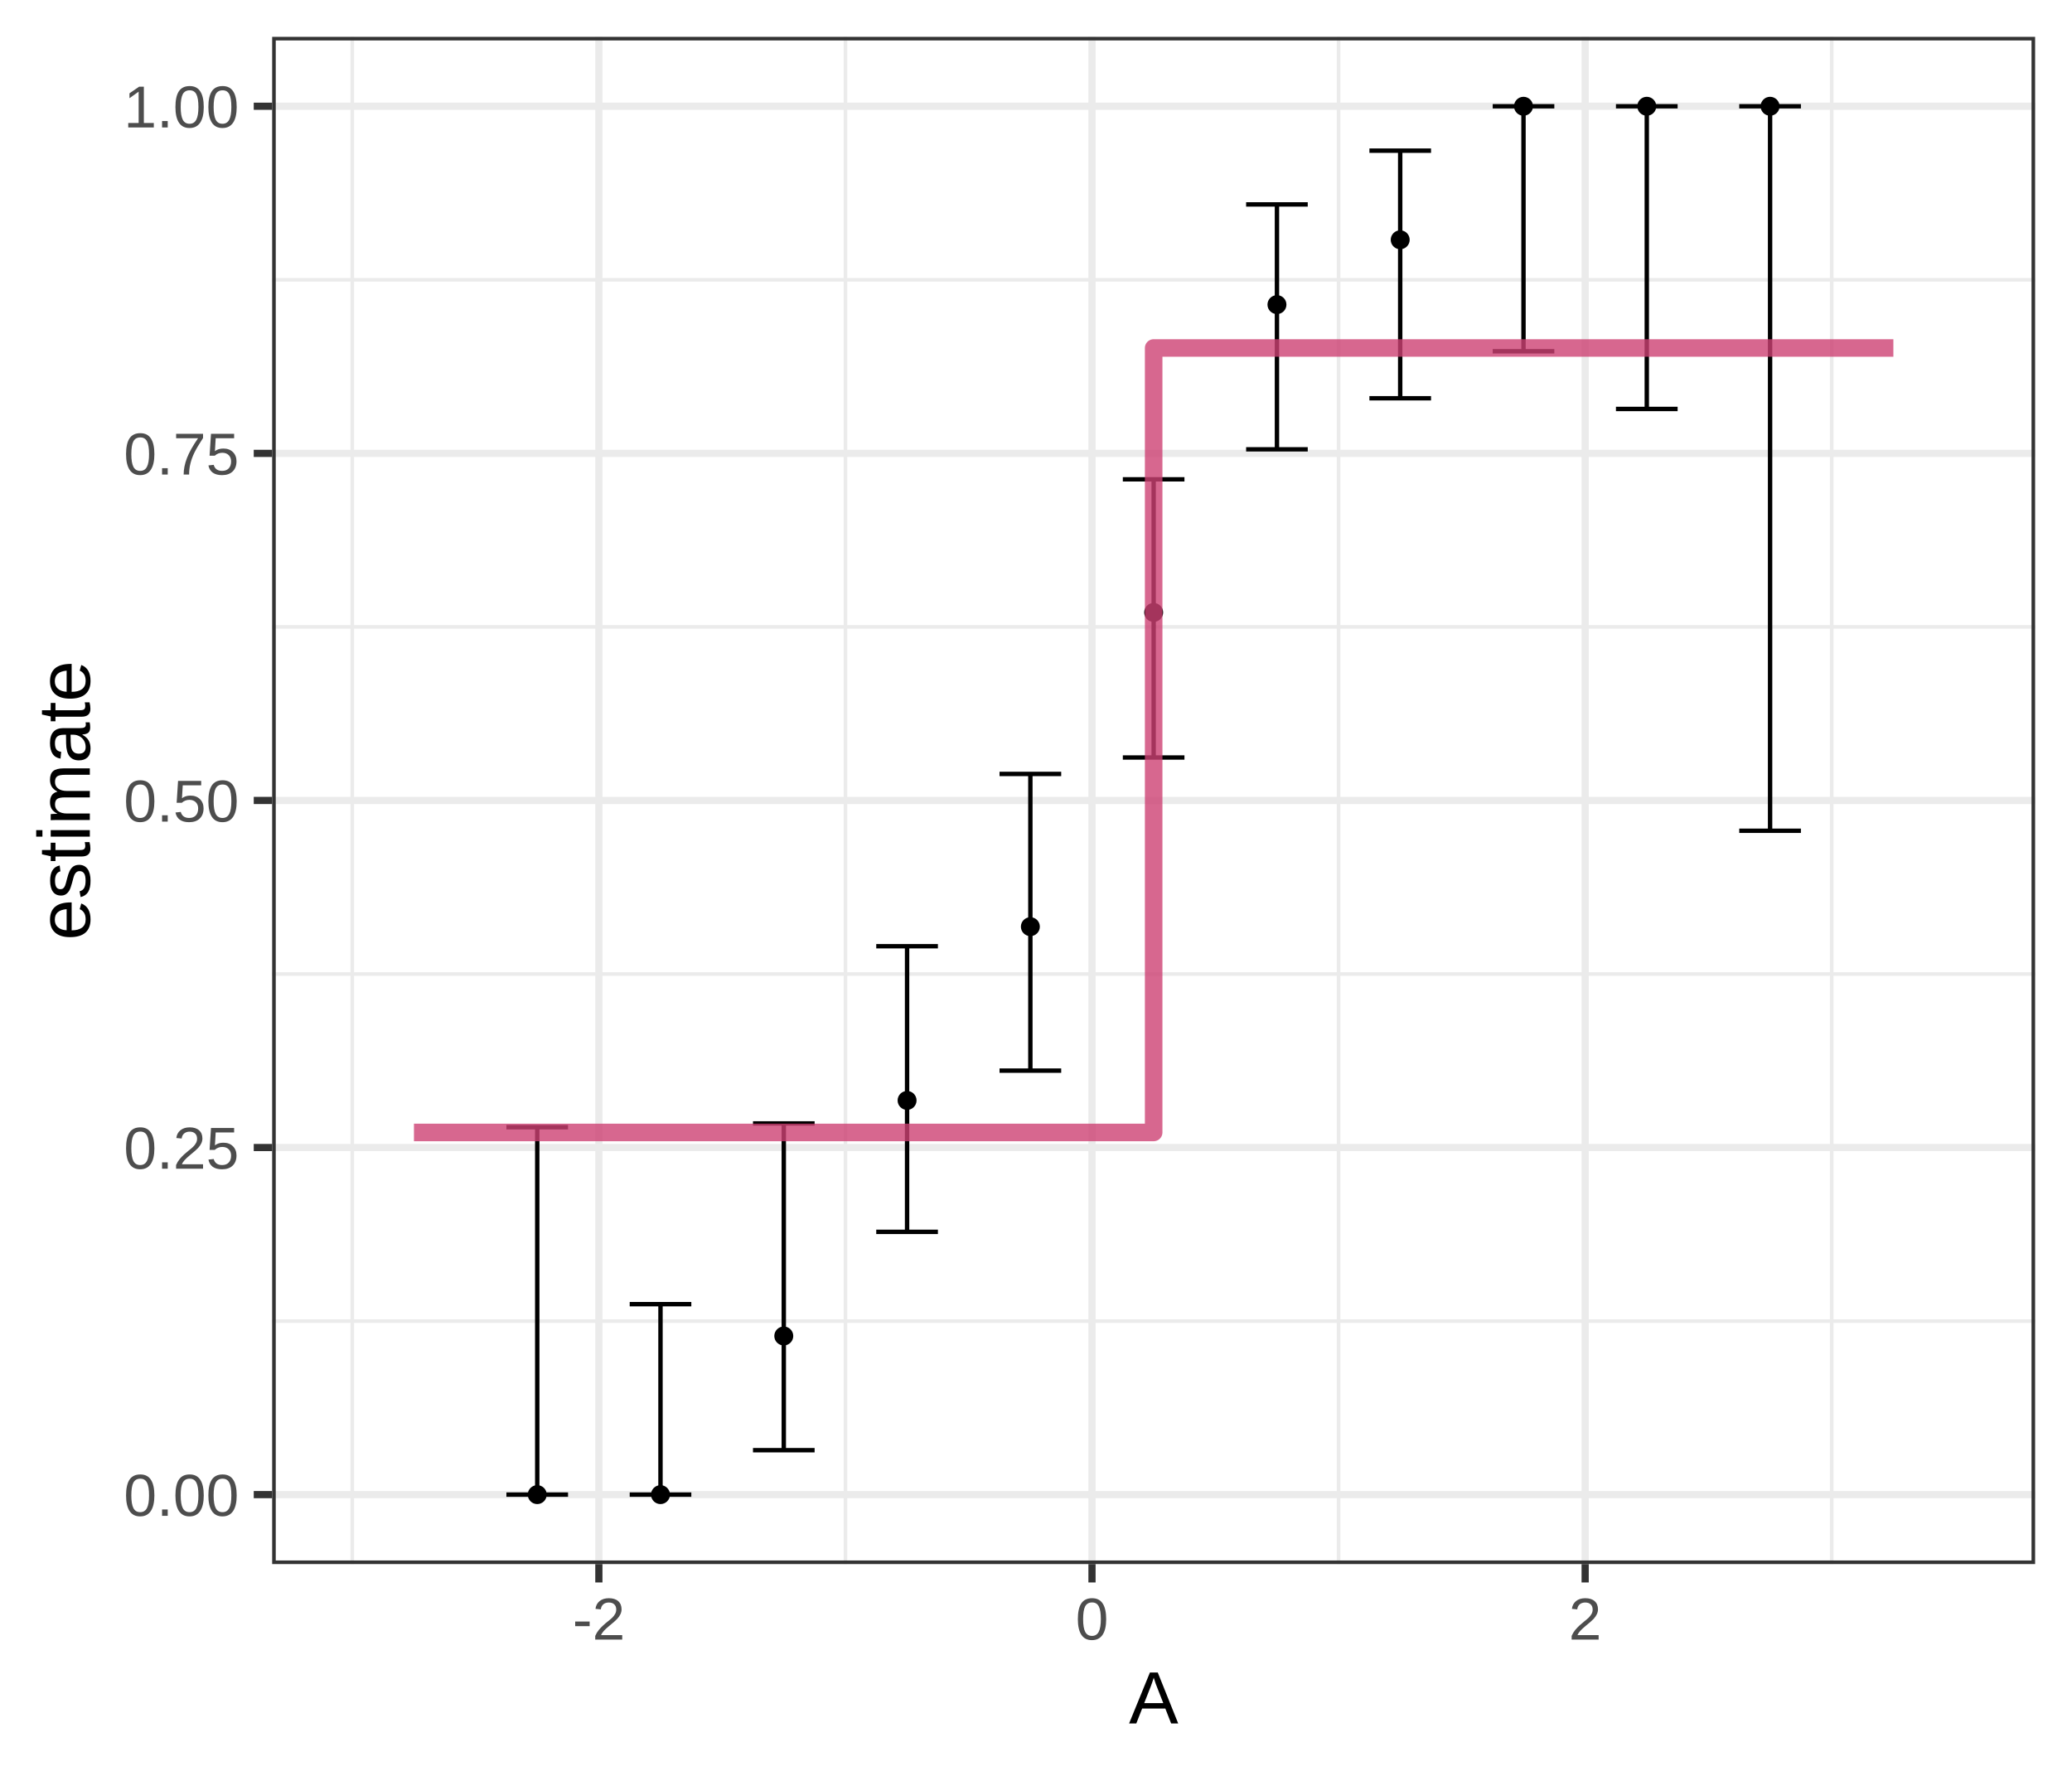
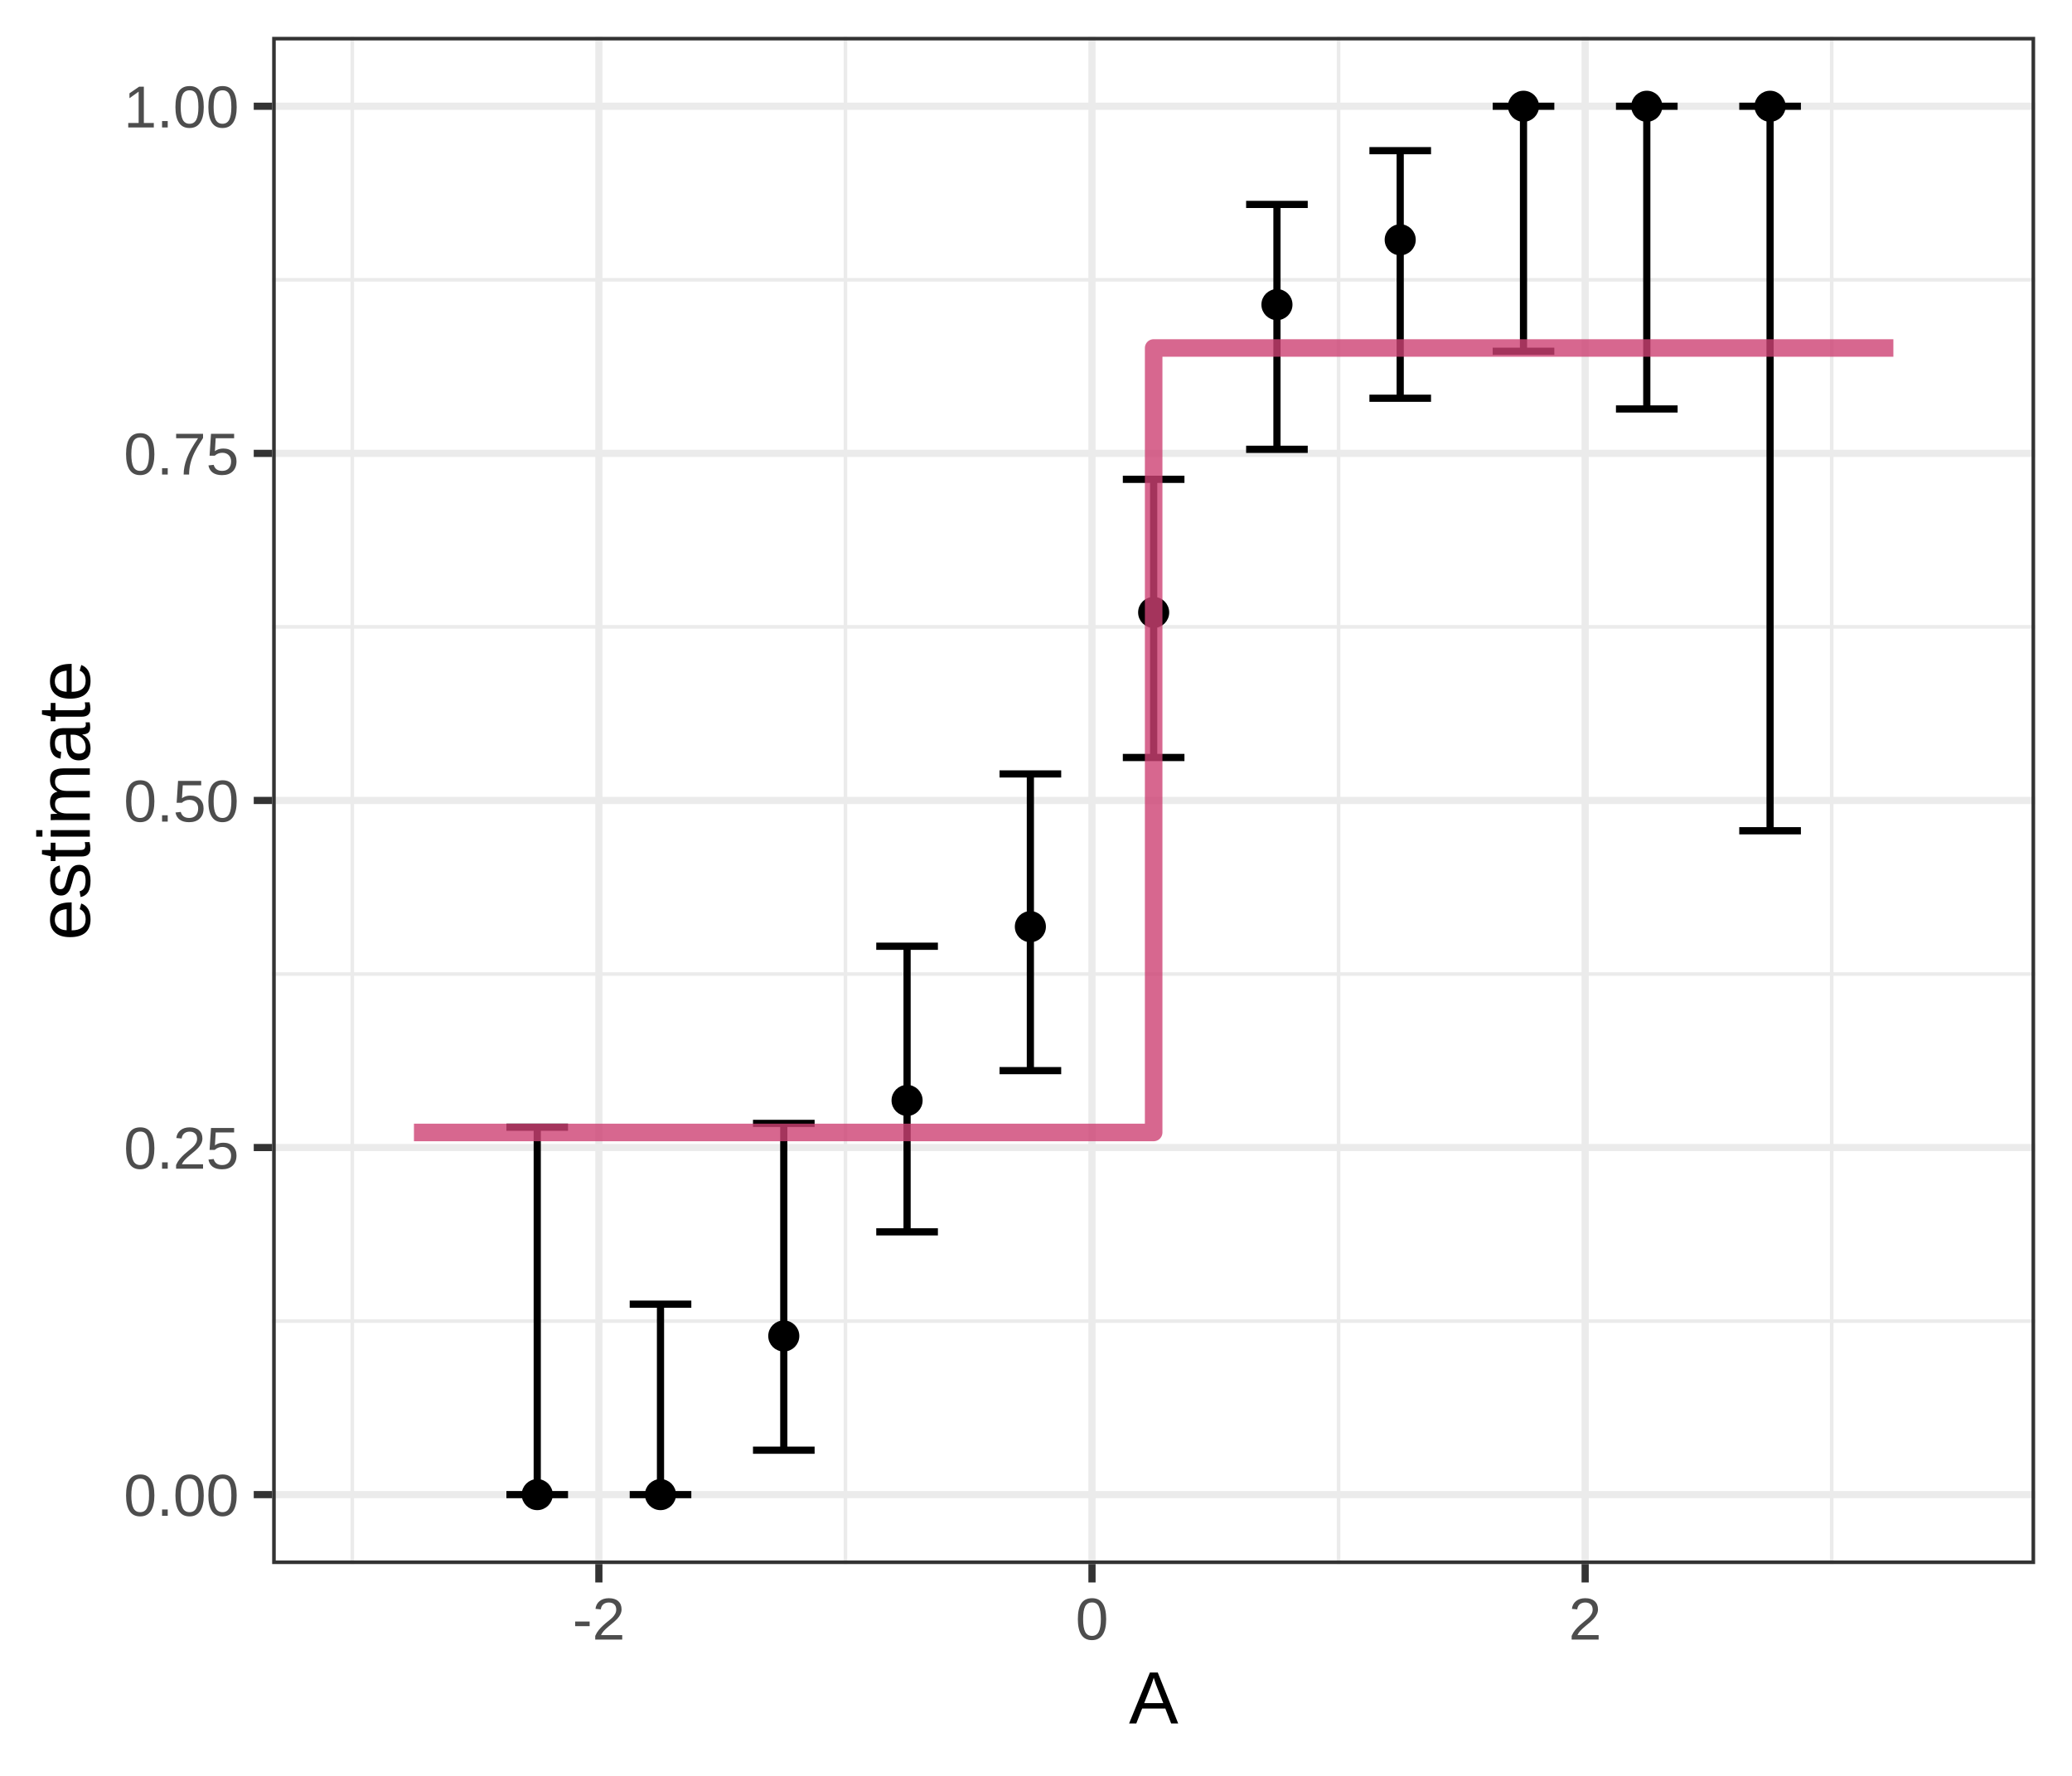
<svg xmlns="http://www.w3.org/2000/svg" width="504.00pt" height="432.00pt" viewBox="0 0 504.00 432.00">
  <g class="svglite">
    <defs>
      <style type="text/css">
    .svglite line, .svglite polyline, .svglite polygon, .svglite path, .svglite rect, .svglite circle {
      fill: none;
      stroke: #000000;
      stroke-linecap: round;
      stroke-linejoin: round;
      stroke-miterlimit: 10.00;
    }
    .svglite text {
      white-space: pre;
    }
    .svglite g.glyphgroup path {
      fill: inherit;
      stroke: none;
    }
  </style>
    </defs>
    <rect width="100%" height="100%" style="stroke: none; fill: #FFFFFF;" />
    <defs>
      <clipPath id="cpMC4wMHw1MDQuMDB8MC4wMHw0MzIuMDA=">
        <rect x="0.00" y="0.00" width="504.00" height="432.00" />
      </clipPath>
    </defs>
    <g clip-path="url(#cpMC4wMHw1MDQuMDB8MC4wMHw0MzIuMDA=)">
      <rect x="0.00" y="0.00" width="504.00" height="432.00" style="stroke-width: 1.75; stroke: #FFFFFF; fill: #FFFFFF;" />
    </g>
    <defs>
      <clipPath id="cpNjYuMjB8NDk1LjAzfDguOTd8MzgwLjQ3">
        <rect x="66.20" y="8.97" width="428.83" height="371.50" />
      </clipPath>
    </defs>
    <g clip-path="url(#cpNjYuMjB8NDk1LjAzfDguOTd8MzgwLjQ3)">
      <rect x="66.20" y="8.97" width="428.83" height="371.50" style="stroke-width: 1.75; stroke: none; fill: #FFFFFF;" />
      <polyline points="66.20,321.37 495.03,321.37 " style="stroke-width: 0.87; stroke: #EBEBEB; stroke-linecap: butt;" />
      <polyline points="66.20,236.94 495.03,236.94 " style="stroke-width: 0.87; stroke: #EBEBEB; stroke-linecap: butt;" />
      <polyline points="66.20,152.50 495.03,152.50 " style="stroke-width: 0.87; stroke: #EBEBEB; stroke-linecap: butt;" />
      <polyline points="66.20,68.07 495.03,68.07 " style="stroke-width: 0.87; stroke: #EBEBEB; stroke-linecap: butt;" />
      <polyline points="85.69,380.47 85.69,8.97 " style="stroke-width: 0.87; stroke: #EBEBEB; stroke-linecap: butt;" />
      <polyline points="205.65,380.47 205.65,8.97 " style="stroke-width: 0.87; stroke: #EBEBEB; stroke-linecap: butt;" />
      <polyline points="325.60,380.47 325.60,8.97 " style="stroke-width: 0.87; stroke: #EBEBEB; stroke-linecap: butt;" />
      <polyline points="445.55,380.47 445.55,8.97 " style="stroke-width: 0.87; stroke: #EBEBEB; stroke-linecap: butt;" />
      <polyline points="66.20,363.58 495.03,363.58 " style="stroke-width: 1.75; stroke: #EBEBEB; stroke-linecap: butt;" />
      <polyline points="66.20,279.15 495.03,279.15 " style="stroke-width: 1.75; stroke: #EBEBEB; stroke-linecap: butt;" />
      <polyline points="66.20,194.72 495.03,194.72 " style="stroke-width: 1.75; stroke: #EBEBEB; stroke-linecap: butt;" />
      <polyline points="66.20,110.29 495.03,110.29 " style="stroke-width: 1.75; stroke: #EBEBEB; stroke-linecap: butt;" />
      <polyline points="66.20,25.85 495.03,25.85 " style="stroke-width: 1.75; stroke: #EBEBEB; stroke-linecap: butt;" />
      <polyline points="145.67,380.47 145.67,8.97 " style="stroke-width: 1.75; stroke: #EBEBEB; stroke-linecap: butt;" />
      <polyline points="265.62,380.47 265.62,8.97 " style="stroke-width: 1.75; stroke: #EBEBEB; stroke-linecap: butt;" />
      <polyline points="385.58,380.47 385.58,8.97 " style="stroke-width: 1.75; stroke: #EBEBEB; stroke-linecap: butt;" />
-       <circle cx="130.68" cy="363.58" r="1.95" style="stroke-width: 0.71; fill: #000000;" />
-       <circle cx="160.66" cy="363.58" r="1.95" style="stroke-width: 0.71; fill: #000000;" />
-       <circle cx="190.65" cy="324.99" r="1.95" style="stroke-width: 0.71; fill: #000000;" />
-       <circle cx="220.64" cy="267.69" r="1.95" style="stroke-width: 0.71; fill: #000000;" />
-       <circle cx="250.63" cy="225.42" r="1.95" style="stroke-width: 0.71; fill: #000000;" />
-       <circle cx="280.62" cy="148.98" r="1.95" style="stroke-width: 0.71; fill: #000000;" />
-       <circle cx="310.61" cy="74.10" r="1.95" style="stroke-width: 0.71; fill: #000000;" />
-       <circle cx="340.59" cy="58.33" r="1.95" style="stroke-width: 0.71; fill: #000000;" />
-       <circle cx="370.58" cy="25.85" r="1.95" style="stroke-width: 0.71; fill: #000000;" />
-       <circle cx="400.57" cy="25.85" r="1.95" style="stroke-width: 0.71; fill: #000000;" />
-       <circle cx="430.56" cy="25.85" r="1.95" style="stroke-width: 0.71; fill: #000000;" />
-       <polyline points="123.18,274.20 138.17,274.20 " style="stroke-width: 1.07; stroke-linecap: butt;" />
-       <polyline points="130.68,274.20 130.68,363.58 " style="stroke-width: 1.07; stroke-linecap: butt;" />
-       <polyline points="123.18,363.58 138.17,363.58 " style="stroke-width: 1.07; stroke-linecap: butt;" />
-       <polyline points="153.17,317.25 168.16,317.25 " style="stroke-width: 1.07; stroke-linecap: butt;" />
-       <polyline points="160.66,317.25 160.66,363.58 " style="stroke-width: 1.07; stroke-linecap: butt;" />
-       <polyline points="153.17,363.58 168.16,363.58 " style="stroke-width: 1.07; stroke-linecap: butt;" />
-       <polyline points="183.16,273.28 198.15,273.28 " style="stroke-width: 1.07; stroke-linecap: butt;" />
-       <polyline points="190.65,273.28 190.65,352.77 " style="stroke-width: 1.07; stroke-linecap: butt;" />
-       <polyline points="183.16,352.77 198.15,352.77 " style="stroke-width: 1.07; stroke-linecap: butt;" />
-       <polyline points="213.14,230.18 228.14,230.18 " style="stroke-width: 1.07; stroke-linecap: butt;" />
-       <polyline points="220.64,230.18 220.64,299.66 " style="stroke-width: 1.07; stroke-linecap: butt;" />
-       <polyline points="213.14,299.66 228.14,299.66 " style="stroke-width: 1.07; stroke-linecap: butt;" />
-       <polyline points="243.13,188.27 258.13,188.27 " style="stroke-width: 1.07; stroke-linecap: butt;" />
-       <polyline points="250.63,188.27 250.63,260.44 " style="stroke-width: 1.07; stroke-linecap: butt;" />
-       <polyline points="243.13,260.44 258.13,260.44 " style="stroke-width: 1.07; stroke-linecap: butt;" />
-       <polyline points="273.12,116.60 288.11,116.60 " style="stroke-width: 1.07; stroke-linecap: butt;" />
-       <polyline points="280.62,116.60 280.62,184.27 " style="stroke-width: 1.07; stroke-linecap: butt;" />
-       <polyline points="273.12,184.27 288.11,184.27 " style="stroke-width: 1.07; stroke-linecap: butt;" />
-       <polyline points="303.11,49.73 318.10,49.73 " style="stroke-width: 1.07; stroke-linecap: butt;" />
-       <polyline points="310.61,49.73 310.61,109.30 " style="stroke-width: 1.07; stroke-linecap: butt;" />
-       <polyline points="303.11,109.30 318.10,109.30 " style="stroke-width: 1.07; stroke-linecap: butt;" />
-       <polyline points="333.10,36.65 348.09,36.65 " style="stroke-width: 1.07; stroke-linecap: butt;" />
-       <polyline points="340.59,36.65 340.59,96.88 " style="stroke-width: 1.07; stroke-linecap: butt;" />
-       <polyline points="333.10,96.88 348.09,96.88 " style="stroke-width: 1.07; stroke-linecap: butt;" />
-       <polyline points="363.09,25.85 378.08,25.85 " style="stroke-width: 1.07; stroke-linecap: butt;" />
-       <polyline points="370.58,25.85 370.58,85.45 " style="stroke-width: 1.07; stroke-linecap: butt;" />
-       <polyline points="363.09,85.45 378.08,85.45 " style="stroke-width: 1.07; stroke-linecap: butt;" />
-       <polyline points="393.07,25.85 408.07,25.85 " style="stroke-width: 1.07; stroke-linecap: butt;" />
-       <polyline points="400.57,25.85 400.57,99.48 " style="stroke-width: 1.07; stroke-linecap: butt;" />
-       <polyline points="393.07,99.48 408.07,99.48 " style="stroke-width: 1.07; stroke-linecap: butt;" />
-       <polyline points="423.06,25.85 438.06,25.85 " style="stroke-width: 1.07; stroke-linecap: butt;" />
-       <polyline points="430.56,25.85 430.56,202.09 " style="stroke-width: 1.07; stroke-linecap: butt;" />
-       <polyline points="423.06,202.09 438.06,202.09 " style="stroke-width: 1.07; stroke-linecap: butt;" />
+       <circle cx="130.68" cy="363.58" r="3.20" style="stroke-width: 1.16; fill: #000000;" />
+       <circle cx="160.66" cy="363.58" r="3.20" style="stroke-width: 1.16; fill: #000000;" />
+       <circle cx="190.65" cy="324.99" r="3.20" style="stroke-width: 1.16; fill: #000000;" />
+       <circle cx="220.64" cy="267.69" r="3.20" style="stroke-width: 1.16; fill: #000000;" />
+       <circle cx="250.63" cy="225.42" r="3.20" style="stroke-width: 1.16; fill: #000000;" />
+       <circle cx="280.62" cy="148.98" r="3.20" style="stroke-width: 1.16; fill: #000000;" />
+       <circle cx="310.61" cy="74.10" r="3.20" style="stroke-width: 1.16; fill: #000000;" />
+       <circle cx="340.59" cy="58.33" r="3.20" style="stroke-width: 1.16; fill: #000000;" />
+       <circle cx="370.58" cy="25.85" r="3.20" style="stroke-width: 1.16; fill: #000000;" />
+       <circle cx="400.57" cy="25.85" r="3.20" style="stroke-width: 1.16; fill: #000000;" />
+       <circle cx="430.56" cy="25.85" r="3.20" style="stroke-width: 1.16; fill: #000000;" />
+       <polyline points="123.18,274.20 138.17,274.20 " style="stroke-width: 1.75; stroke-linecap: butt;" />
+       <polyline points="130.68,274.20 130.68,363.58 " style="stroke-width: 1.75; stroke-linecap: butt;" />
+       <polyline points="123.18,363.58 138.17,363.58 " style="stroke-width: 1.75; stroke-linecap: butt;" />
+       <polyline points="153.17,317.25 168.16,317.25 " style="stroke-width: 1.75; stroke-linecap: butt;" />
+       <polyline points="160.66,317.25 160.66,363.58 " style="stroke-width: 1.75; stroke-linecap: butt;" />
+       <polyline points="153.17,363.58 168.16,363.58 " style="stroke-width: 1.75; stroke-linecap: butt;" />
+       <polyline points="183.16,273.28 198.15,273.28 " style="stroke-width: 1.75; stroke-linecap: butt;" />
+       <polyline points="190.65,273.28 190.65,352.77 " style="stroke-width: 1.75; stroke-linecap: butt;" />
+       <polyline points="183.16,352.77 198.15,352.77 " style="stroke-width: 1.75; stroke-linecap: butt;" />
+       <polyline points="213.14,230.18 228.14,230.18 " style="stroke-width: 1.75; stroke-linecap: butt;" />
+       <polyline points="220.64,230.18 220.64,299.66 " style="stroke-width: 1.75; stroke-linecap: butt;" />
+       <polyline points="213.14,299.66 228.14,299.66 " style="stroke-width: 1.75; stroke-linecap: butt;" />
+       <polyline points="243.13,188.27 258.13,188.27 " style="stroke-width: 1.75; stroke-linecap: butt;" />
+       <polyline points="250.63,188.27 250.63,260.44 " style="stroke-width: 1.75; stroke-linecap: butt;" />
+       <polyline points="243.13,260.44 258.13,260.44 " style="stroke-width: 1.75; stroke-linecap: butt;" />
+       <polyline points="273.12,116.60 288.11,116.60 " style="stroke-width: 1.75; stroke-linecap: butt;" />
+       <polyline points="280.62,116.60 280.62,184.27 " style="stroke-width: 1.75; stroke-linecap: butt;" />
+       <polyline points="273.12,184.27 288.11,184.27 " style="stroke-width: 1.75; stroke-linecap: butt;" />
+       <polyline points="303.11,49.73 318.10,49.73 " style="stroke-width: 1.75; stroke-linecap: butt;" />
+       <polyline points="310.61,49.73 310.61,109.30 " style="stroke-width: 1.75; stroke-linecap: butt;" />
+       <polyline points="303.11,109.30 318.10,109.30 " style="stroke-width: 1.75; stroke-linecap: butt;" />
+       <polyline points="333.10,36.65 348.09,36.65 " style="stroke-width: 1.75; stroke-linecap: butt;" />
+       <polyline points="340.59,36.65 340.59,96.88 " style="stroke-width: 1.75; stroke-linecap: butt;" />
+       <polyline points="333.10,96.88 348.09,96.88 " style="stroke-width: 1.75; stroke-linecap: butt;" />
+       <polyline points="363.09,25.85 378.08,25.85 " style="stroke-width: 1.75; stroke-linecap: butt;" />
+       <polyline points="370.58,25.85 370.58,85.45 " style="stroke-width: 1.75; stroke-linecap: butt;" />
+       <polyline points="363.09,85.45 378.08,85.45 " style="stroke-width: 1.75; stroke-linecap: butt;" />
+       <polyline points="393.07,25.85 408.07,25.85 " style="stroke-width: 1.75; stroke-linecap: butt;" />
+       <polyline points="400.57,25.85 400.57,99.48 " style="stroke-width: 1.75; stroke-linecap: butt;" />
+       <polyline points="393.07,99.48 408.07,99.48 " style="stroke-width: 1.75; stroke-linecap: butt;" />
+       <polyline points="423.06,25.85 438.06,25.85 " style="stroke-width: 1.75; stroke-linecap: butt;" />
+       <polyline points="430.56,25.85 430.56,202.09 " style="stroke-width: 1.75; stroke-linecap: butt;" />
+       <polyline points="423.06,202.09 438.06,202.09 " style="stroke-width: 1.75; stroke-linecap: butt;" />
      <polyline points="100.69,275.48 130.68,275.48 130.68,275.48 160.66,275.48 160.66,275.48 190.65,275.48 190.65,275.48 220.64,275.48 220.64,275.48 250.63,275.48 250.63,275.48 280.62,275.48 280.62,84.65 310.61,84.65 310.61,84.65 340.59,84.65 340.59,84.65 370.58,84.65 370.58,84.65 400.57,84.65 400.57,84.65 430.56,84.65 430.56,84.65 460.55,84.65 460.55,84.65 " style="stroke-width: 4.27; stroke: #CD4173; stroke-opacity: 0.80; stroke-linecap: butt;" />
      <rect x="66.20" y="8.97" width="428.83" height="371.50" style="stroke-width: 1.75; stroke: #333333;" />
    </g>
    <g clip-path="url(#cpMC4wMHw1MDQuMDB8MC4wMHw0MzIuMDA=)">
      <text x="58.13" y="368.74" text-anchor="end" style="font-size: 14.40px;fill: #4D4D4D; font-family: &quot;Arial&quot;;" textLength="28.00px" lengthAdjust="spacingAndGlyphs">0.00</text>
      <text x="58.13" y="284.30" text-anchor="end" style="font-size: 14.40px;fill: #4D4D4D; font-family: &quot;Arial&quot;;" textLength="28.00px" lengthAdjust="spacingAndGlyphs">0.25</text>
      <text x="58.13" y="199.87" text-anchor="end" style="font-size: 14.40px;fill: #4D4D4D; font-family: &quot;Arial&quot;;" textLength="28.00px" lengthAdjust="spacingAndGlyphs">0.50</text>
      <text x="58.13" y="115.44" text-anchor="end" style="font-size: 14.40px;fill: #4D4D4D; font-family: &quot;Arial&quot;;" textLength="28.00px" lengthAdjust="spacingAndGlyphs">0.75</text>
      <text x="58.13" y="31.00" text-anchor="end" style="font-size: 14.40px;fill: #4D4D4D; font-family: &quot;Arial&quot;;" textLength="28.00px" lengthAdjust="spacingAndGlyphs">1.00</text>
      <polyline points="61.72,363.58 66.20,363.58 " style="stroke-width: 1.75; stroke: #333333; stroke-linecap: butt;" />
      <polyline points="61.72,279.15 66.20,279.15 " style="stroke-width: 1.75; stroke: #333333; stroke-linecap: butt;" />
      <polyline points="61.72,194.72 66.20,194.72 " style="stroke-width: 1.75; stroke: #333333; stroke-linecap: butt;" />
      <polyline points="61.72,110.29 66.20,110.29 " style="stroke-width: 1.75; stroke: #333333; stroke-linecap: butt;" />
      <polyline points="61.72,25.85 66.20,25.85 " style="stroke-width: 1.75; stroke: #333333; stroke-linecap: butt;" />
      <polyline points="145.67,384.95 145.67,380.47 " style="stroke-width: 1.75; stroke: #333333; stroke-linecap: butt;" />
      <polyline points="265.62,384.95 265.62,380.47 " style="stroke-width: 1.75; stroke: #333333; stroke-linecap: butt;" />
      <polyline points="385.58,384.95 385.58,380.47 " style="stroke-width: 1.75; stroke: #333333; stroke-linecap: butt;" />
      <text x="145.67" y="398.84" text-anchor="middle" style="font-size: 14.40px;fill: #4D4D4D; font-family: &quot;Arial&quot;;" textLength="12.80px" lengthAdjust="spacingAndGlyphs">-2</text>
      <text x="265.62" y="398.84" text-anchor="middle" style="font-size: 14.40px;fill: #4D4D4D; font-family: &quot;Arial&quot;;" textLength="8.00px" lengthAdjust="spacingAndGlyphs">0</text>
      <text x="385.58" y="398.84" text-anchor="middle" style="font-size: 14.40px;fill: #4D4D4D; font-family: &quot;Arial&quot;;" textLength="8.00px" lengthAdjust="spacingAndGlyphs">2</text>
      <text x="280.62" y="419.24" text-anchor="middle" style="font-size: 18.00px; font-family: &quot;Arial&quot;;" textLength="12.00px" lengthAdjust="spacingAndGlyphs">A</text>
      <text transform="translate(21.85,194.72) rotate(-90)" text-anchor="middle" style="font-size: 18.00px; font-family: &quot;Arial&quot;;" textLength="68.05px" lengthAdjust="spacingAndGlyphs">estimate</text>
    </g>
  </g>
</svg>
